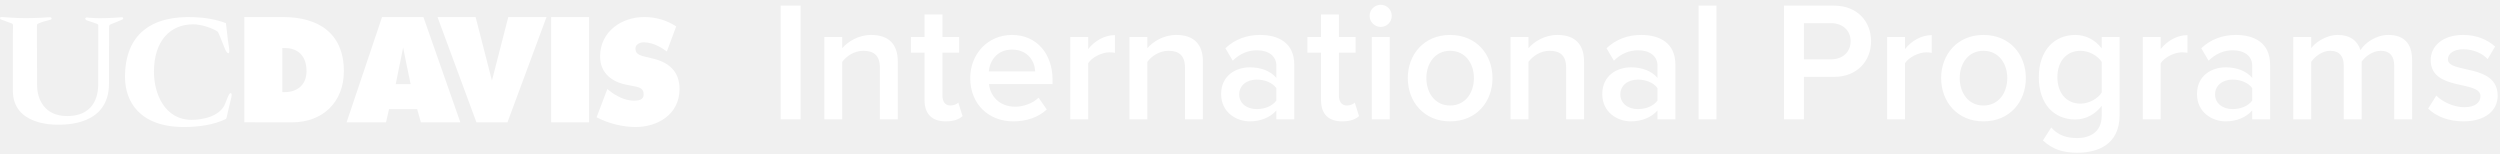
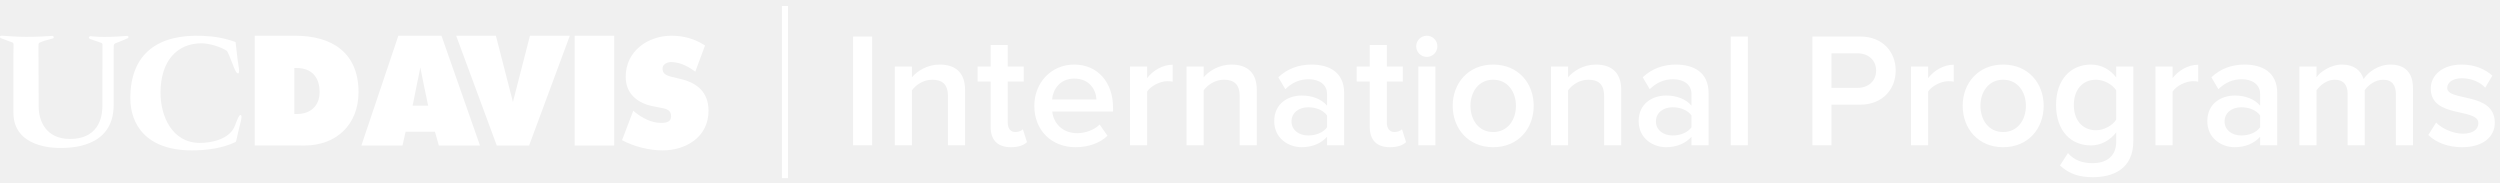
- <svg xmlns="http://www.w3.org/2000/svg" width="440px" height="27px" viewBox="0 0 440 27" version="1.1">
+ <svg xmlns="http://www.w3.org/2000/svg" width="410px" height="30px" viewBox="0 0 410 30" version="1.1">
  <defs />
  <g id="Symbols" stroke="none" stroke-width="1" fill="none" fill-rule="evenodd">
-     <g id="header_inverse" transform="translate(-104, -25)" fill="#FFFFFF">
-       <g id="ipo_logo" transform="translate(104, 25)">
-         <path d="M140.91,21 L140.91,0.99 L137.4,0.99 L137.4,21 L140.91,21 Z M158.01,21 L158.01,10.8 C158.01,7.83 156.45,6.15 153.33,6.15 C151.05,6.15 149.19,7.35 148.23,8.49 L148.23,6.51 L145.08,6.51 L145.08,21 L148.23,21 L148.23,10.89 C148.95,9.9 150.33,8.94 151.95,8.94 C153.72,8.94 154.86,9.69 154.86,11.94 L154.86,21 L158.01,21 Z M166.44,21.36 C167.91,21.36 168.84,20.97 169.41,20.43 L168.66,18.06 C168.42,18.33 167.85,18.57 167.25,18.57 C166.35,18.57 165.87,17.85 165.87,16.86 L165.87,9.27 L168.81,9.27 L168.81,6.51 L165.87,6.51 L165.87,2.55 L162.72,2.55 L162.72,6.51 L160.32,6.51 L160.32,9.27 L162.72,9.27 L162.72,17.64 C162.72,20.04 164.01,21.36 166.44,21.36 L166.44,21.36 Z M178.35,21.36 C180.66,21.36 182.79,20.64 184.23,19.26 L182.79,17.19 C181.77,18.21 180.09,18.78 178.68,18.78 C175.95,18.78 174.3,16.98 174.06,14.79 L185.25,14.79 L185.25,14.04 C185.25,9.48 182.46,6.15 178.11,6.15 C173.82,6.15 170.76,9.54 170.76,13.74 C170.76,18.33 174,21.36 178.35,21.36 L178.35,21.36 Z M182.19,12.57 L174.03,12.57 C174.18,10.8 175.41,8.73 178.11,8.73 C180.96,8.73 182.13,10.86 182.19,12.57 L182.19,12.57 Z M191.52,21 L191.52,11.13 C192.15,10.11 193.92,9.21 195.24,9.21 C195.63,9.21 195.96,9.24 196.23,9.3 L196.23,6.18 C194.34,6.18 192.6,7.26 191.52,8.64 L191.52,6.51 L188.37,6.51 L188.37,21 L191.52,21 Z M211.71,21 L211.71,10.8 C211.71,7.83 210.15,6.15 207.03,6.15 C204.75,6.15 202.89,7.35 201.93,8.49 L201.93,6.51 L198.78,6.51 L198.78,21 L201.93,21 L201.93,10.89 C202.65,9.9 204.03,8.94 205.65,8.94 C207.42,8.94 208.56,9.69 208.56,11.94 L208.56,21 L211.71,21 Z M227.79,21 L227.79,11.4 C227.79,7.5 224.97,6.15 221.76,6.15 C219.45,6.15 217.35,6.9 215.67,8.49 L216.96,10.68 C218.22,9.45 219.63,8.85 221.25,8.85 C223.26,8.85 224.64,9.87 224.64,11.55 L224.64,13.71 C223.59,12.48 221.91,11.85 219.96,11.85 C217.59,11.85 214.92,13.23 214.92,16.56 C214.92,19.77 217.59,21.36 219.96,21.36 C221.88,21.36 223.56,20.67 224.64,19.44 L224.64,21 L227.79,21 Z M221.19,19.2 C219.42,19.2 218.1,18.18 218.1,16.62 C218.1,15.03 219.42,14.01 221.19,14.01 C222.57,14.01 223.92,14.52 224.64,15.51 L224.64,17.7 C223.92,18.69 222.57,19.2 221.19,19.2 L221.19,19.2 Z M236.22,21.36 C237.69,21.36 238.62,20.97 239.19,20.43 L238.44,18.06 C238.2,18.33 237.63,18.57 237.03,18.57 C236.13,18.57 235.65,17.85 235.65,16.86 L235.65,9.27 L238.59,9.27 L238.59,6.51 L235.65,6.51 L235.65,2.55 L232.5,2.55 L232.5,6.51 L230.1,6.51 L230.1,9.27 L232.5,9.27 L232.5,17.64 C232.5,20.04 233.79,21.36 236.22,21.36 L236.22,21.36 Z M243,4.74 C244.08,4.74 244.95,3.87 244.95,2.79 C244.95,1.71 244.08,0.84 243,0.84 C241.95,0.84 241.05,1.71 241.05,2.79 C241.05,3.87 241.95,4.74 243,4.74 L243,4.74 Z M244.59,21 L244.59,6.51 L241.44,6.51 L241.44,21 L244.59,21 Z M255.21,21.36 C259.86,21.36 262.68,17.91 262.68,13.74 C262.68,9.6 259.86,6.15 255.21,6.15 C250.62,6.15 247.77,9.6 247.77,13.74 C247.77,17.91 250.62,21.36 255.21,21.36 L255.21,21.36 Z M255.21,18.57 C252.54,18.57 251.04,16.32 251.04,13.74 C251.04,11.19 252.54,8.94 255.21,8.94 C257.91,8.94 259.41,11.19 259.41,13.74 C259.41,16.32 257.91,18.57 255.21,18.57 L255.21,18.57 Z M278.79,21 L278.79,10.8 C278.79,7.83 277.23,6.15 274.11,6.15 C271.83,6.15 269.97,7.35 269.01,8.49 L269.01,6.51 L265.86,6.51 L265.86,21 L269.01,21 L269.01,10.89 C269.73,9.9 271.11,8.94 272.73,8.94 C274.5,8.94 275.64,9.69 275.64,11.94 L275.64,21 L278.79,21 Z M294.87,21 L294.87,11.4 C294.87,7.5 292.05,6.15 288.84,6.15 C286.53,6.15 284.43,6.9 282.75,8.49 L284.04,10.68 C285.3,9.45 286.71,8.85 288.33,8.85 C290.34,8.85 291.72,9.87 291.72,11.55 L291.72,13.71 C290.67,12.48 288.99,11.85 287.04,11.85 C284.67,11.85 282,13.23 282,16.56 C282,19.77 284.67,21.36 287.04,21.36 C288.96,21.36 290.64,20.67 291.72,19.44 L291.72,21 L294.87,21 Z M288.27,19.2 C286.5,19.2 285.18,18.18 285.18,16.62 C285.18,15.03 286.5,14.01 288.27,14.01 C289.65,14.01 291,14.52 291.72,15.51 L291.72,17.7 C291,18.69 289.65,19.2 288.27,19.2 L288.27,19.2 Z M302.1,21 L302.1,0.99 L298.95,0.99 L298.95,21 L302.1,21 Z M317.49,21 L317.49,13.53 L322.77,13.53 C326.94,13.53 329.31,10.65 329.31,7.26 C329.31,3.87 326.97,0.99 322.77,0.99 L313.98,0.99 L313.98,21 L317.49,21 Z M322.29,10.44 L317.49,10.44 L317.49,4.08 L322.29,4.08 C324.27,4.08 325.71,5.34 325.71,7.26 C325.71,9.18 324.27,10.44 322.29,10.44 L322.29,10.44 Z M335.28,21 L335.28,11.13 C335.91,10.11 337.68,9.21 339,9.21 C339.39,9.21 339.72,9.24 339.99,9.3 L339.99,6.18 C338.1,6.18 336.36,7.26 335.28,8.64 L335.28,6.51 L332.13,6.51 L332.13,21 L335.28,21 Z M349.08,21.36 C353.73,21.36 356.55,17.91 356.55,13.74 C356.55,9.6 353.73,6.15 349.08,6.15 C344.49,6.15 341.64,9.6 341.64,13.74 C341.64,17.91 344.49,21.36 349.08,21.36 L349.08,21.36 Z M349.08,18.57 C346.41,18.57 344.91,16.32 344.91,13.74 C344.91,11.19 346.41,8.94 349.08,8.94 C351.78,8.94 353.28,11.19 353.28,13.74 C353.28,16.32 351.78,18.57 349.08,18.57 L349.08,18.57 Z M365.61,26.88 C369.18,26.88 373.05,25.47 373.05,20.25 L373.05,6.51 L369.9,6.51 L369.9,8.52 C368.73,6.99 367.08,6.15 365.25,6.15 C361.53,6.15 358.83,8.91 358.83,13.59 C358.83,18.36 361.56,21.03 365.25,21.03 C367.14,21.03 368.79,20.07 369.9,18.63 L369.9,20.37 C369.9,23.34 367.68,24.3 365.61,24.3 C363.69,24.3 362.19,23.79 361.02,22.44 L359.55,24.72 C361.32,26.34 363.15,26.88 365.61,26.88 L365.61,26.88 Z M366.18,18.24 C363.69,18.24 362.1,16.38 362.1,13.59 C362.1,10.8 363.69,8.94 366.18,8.94 C367.65,8.94 369.21,9.81 369.9,10.89 L369.9,16.29 C369.21,17.37 367.65,18.24 366.18,18.24 L366.18,18.24 Z M380.28,21 L380.28,11.13 C380.91,10.11 382.68,9.21 384,9.21 C384.39,9.21 384.72,9.24 384.99,9.3 L384.99,6.18 C383.1,6.18 381.36,7.26 380.28,8.64 L380.28,6.51 L377.13,6.51 L377.13,21 L380.28,21 Z M399.54,21 L399.54,11.4 C399.54,7.5 396.72,6.15 393.51,6.15 C391.2,6.15 389.1,6.9 387.42,8.49 L388.71,10.68 C389.97,9.45 391.38,8.85 393,8.85 C395.01,8.85 396.39,9.87 396.39,11.55 L396.39,13.71 C395.34,12.48 393.66,11.85 391.71,11.85 C389.34,11.85 386.67,13.23 386.67,16.56 C386.67,19.77 389.34,21.36 391.71,21.36 C393.63,21.36 395.31,20.67 396.39,19.44 L396.39,21 L399.54,21 Z M392.94,19.2 C391.17,19.2 389.85,18.18 389.85,16.62 C389.85,15.03 391.17,14.01 392.94,14.01 C394.32,14.01 395.67,14.52 396.39,15.51 L396.39,17.7 C395.67,18.69 394.32,19.2 392.94,19.2 L392.94,19.2 Z M424.53,21 L424.53,10.53 C424.53,7.59 423.03,6.15 420.36,6.15 C418.2,6.15 416.28,7.5 415.44,8.82 C414.96,7.23 413.64,6.15 411.48,6.15 C409.29,6.15 407.37,7.59 406.77,8.49 L406.77,6.51 L403.62,6.51 L403.62,21 L406.77,21 L406.77,10.89 C407.43,9.93 408.72,8.94 410.1,8.94 C411.81,8.94 412.5,9.99 412.5,11.55 L412.5,21 L415.65,21 L415.65,10.86 C416.28,9.93 417.6,8.94 419.01,8.94 C420.69,8.94 421.38,9.99 421.38,11.55 L421.38,21 L424.53,21 Z M433.56,21.36 C437.46,21.36 439.59,19.41 439.59,16.86 C439.59,11.1 430.83,13.02 430.83,10.44 C430.83,9.42 431.88,8.67 433.53,8.67 C435.33,8.67 436.95,9.42 437.82,10.41 L439.14,8.19 C437.82,7.02 435.96,6.15 433.5,6.15 C429.84,6.15 427.8,8.19 427.8,10.56 C427.8,16.11 436.56,14.07 436.56,16.92 C436.56,18.06 435.6,18.87 433.71,18.87 C431.82,18.87 429.81,17.88 428.79,16.83 L427.35,19.11 C428.85,20.58 431.1,21.36 433.56,21.36 L433.56,21.36 Z" id="International-Progra" />
-         <g id="ucdavis" transform="translate(0, 3)">
-           <path d="M105,17.637 L106.896,12.656 L107.223,12.939 C108.385,13.882 109.962,14.684 111.449,14.716 C112.78,14.746 113.43,14.394 113.253,13.273 C113.122,12.437 112.172,12.29 111.579,12.174 L110.278,11.916 C107.747,11.444 105.618,9.89 105.618,6.947 C105.618,2.495 109.473,0 113.352,0 C115.389,0 117.26,0.516 119.009,1.649 L117.366,6.063 C116.464,5.417 115.1,4.508 113.373,4.446 C112.805,4.424 111.503,4.721 111.921,6.033 C112.101,6.593 112.907,6.828 113.402,6.947 L114.872,7.3 C117.613,7.936 119.599,9.489 119.599,12.668 C119.599,17.142 115.719,19.356 111.866,19.356 C109.616,19.356 107.012,18.719 105,17.637" id="Fill-1" />
-           <polygon id="Fill-3" points="97 0 103.674 0 103.674 18.532 97 18.532" />
-           <polygon id="Fill-5" points="89.457 0 96.187 0 89.313 18.532 83.852 18.532 77 0 83.707 0 86.582 11.183" />
-           <path d="M70.955,5.349 L70.955,5.349 C71.077,6.138 72.272,11.81 72.272,11.81 L69.647,11.81 L70.955,5.349 Z M61,18.532 L67.94,18.532 L68.468,16.205 L73.419,16.205 L74.077,18.532 L81.021,18.532 L74.521,0 L67.241,0 L61,18.532 Z" id="Fill-6" />
-           <path d="M43,0 L49.806,0 C55.879,0 60.519,2.722 60.519,9.534 C60.519,15.022 56.737,18.532 51.426,18.532 L43,18.523 L43,0 Z M49.688,13.212 L50.134,13.212 C52.324,13.212 53.948,11.929 53.948,9.51 C53.948,6.906 52.509,5.454 50.104,5.454 L49.688,5.454 L49.688,13.212 Z" id="Fill-7" />
-           <path d="M39.763,1.07 L40.118,4.117 C40.201,4.84 40.624,6.575 40.101,6.342 C39.775,6.199 39.506,5.413 39.24,4.714 C39.104,4.359 38.457,2.682 38.288,2.559 C37.469,1.961 35.429,1.286 34.049,1.279 C29.864,1.265 27.095,4.284 27.095,9.642 C27.095,13.486 28.976,18.095 33.762,18.095 C35.477,18.095 38.762,17.568 39.656,15.181 C40.06,14.101 40.43,13.141 40.697,13.433 C40.896,13.645 40.637,14.511 40.518,14.976 C39.954,17.188 39.924,17.859 39.746,17.944 C37.583,19.007 34.81,19.356 32.383,19.356 C24.664,19.356 22,14.953 22,10.551 C22,2.911 26.798,-0.307 34.236,0.023 C36.118,0.091 38.001,0.419 39.763,1.07" id="Fill-8" />
-           <path d="M16.402,0.964 L15.169,0.541 C14.757,0.175 15.26,0.073 15.26,0.073 C15.26,0.073 17.041,0.398 21.477,0.028 C21.477,0.028 21.862,0.104 21.596,0.411 L20.141,1.023 C19.193,1.43 19.193,1.197 19.193,2.218 L19.184,11.697 C19.184,19.11 11.511,18.944 10.017,18.944 C9.304,18.944 2.266,18.944 2.266,12.993 L2.266,2.958 C2.266,1.209 2.457,1.255 1.865,1.05 L0.085,0.394 C0.085,0.394 -0.218,-0.026 0.321,0.001 C1.776,0.073 3.882,0.379 8.836,0.028 C8.836,0.028 9.267,0.131 8.983,0.438 L7.502,0.847 C6.374,1.344 6.523,0.964 6.494,2.101 L6.529,11.995 C6.529,14.421 7.799,17.425 11.795,17.425 C17.234,17.425 17.285,12.802 17.285,11.774 L17.295,1.973 C17.353,1.05 17.234,1.313 16.402,0.964" id="Fill-9" />
+     <g id="header_inverse" transform="translate(-104, -22)">
+       <g id="ipo_logo" transform="translate(104, 23)">
+         <path d="M143.033,22.82 L143.033,4.991 L139.905,4.991 L139.905,22.82 L143.033,22.82 Z M158.268,22.82 L158.268,13.732 C158.268,11.086 156.878,9.589 154.098,9.589 C152.067,9.589 150.41,10.658 149.554,11.674 L149.554,9.91 L146.748,9.91 L146.748,22.82 L149.554,22.82 L149.554,13.812 C150.196,12.93 151.425,12.075 152.869,12.075 C154.446,12.075 155.462,12.743 155.462,14.748 L155.462,22.82 L158.268,22.82 Z M165.779,23.141 C167.089,23.141 167.917,22.793 168.425,22.312 L167.757,20.2 C167.543,20.441 167.035,20.655 166.501,20.655 C165.699,20.655 165.271,20.013 165.271,19.131 L165.271,12.369 L167.891,12.369 L167.891,9.91 L165.271,9.91 L165.271,6.381 L162.465,6.381 L162.465,9.91 L160.326,9.91 L160.326,12.369 L162.465,12.369 L162.465,19.826 C162.465,21.965 163.614,23.141 165.779,23.141 L165.779,23.141 Z M176.391,23.141 C178.449,23.141 180.346,22.499 181.629,21.27 L180.346,19.425 C179.438,20.334 177.941,20.842 176.685,20.842 C174.252,20.842 172.782,19.238 172.568,17.287 L182.538,17.287 L182.538,16.619 C182.538,12.556 180.052,9.589 176.177,9.589 C172.354,9.589 169.628,12.609 169.628,16.351 C169.628,20.441 172.515,23.141 176.391,23.141 L176.391,23.141 Z M179.812,15.309 L172.542,15.309 C172.675,13.732 173.771,11.888 176.177,11.888 C178.716,11.888 179.758,13.785 179.812,15.309 L179.812,15.309 Z M188.125,22.82 L188.125,14.026 C188.686,13.117 190.263,12.315 191.439,12.315 C191.787,12.315 192.081,12.342 192.321,12.395 L192.321,9.616 C190.637,9.616 189.087,10.578 188.125,11.807 L188.125,9.91 L185.318,9.91 L185.318,22.82 L188.125,22.82 Z M206.113,22.82 L206.113,13.732 C206.113,11.086 204.724,9.589 201.944,9.589 C199.912,9.589 198.255,10.658 197.4,11.674 L197.4,9.91 L194.593,9.91 L194.593,22.82 L197.4,22.82 L197.4,13.812 C198.041,12.93 199.271,12.075 200.714,12.075 C202.291,12.075 203.307,12.743 203.307,14.748 L203.307,22.82 L206.113,22.82 Z M220.44,22.82 L220.44,14.266 C220.44,10.792 217.928,9.589 215.068,9.589 C213.01,9.589 211.139,10.257 209.642,11.674 L210.791,13.625 C211.914,12.529 213.17,11.995 214.613,11.995 C216.404,11.995 217.634,12.903 217.634,14.4 L217.634,16.325 C216.698,15.229 215.201,14.667 213.464,14.667 C211.352,14.667 208.973,15.897 208.973,18.864 C208.973,21.724 211.352,23.141 213.464,23.141 C215.175,23.141 216.671,22.526 217.634,21.43 L217.634,22.82 L220.44,22.82 Z M214.56,21.216 C212.983,21.216 211.807,20.307 211.807,18.917 C211.807,17.501 212.983,16.592 214.56,16.592 C215.789,16.592 216.992,17.046 217.634,17.928 L217.634,19.88 C216.992,20.762 215.789,21.216 214.56,21.216 L214.56,21.216 Z M227.951,23.141 C229.261,23.141 230.09,22.793 230.597,22.312 L229.929,20.2 C229.715,20.441 229.207,20.655 228.673,20.655 C227.871,20.655 227.443,20.013 227.443,19.131 L227.443,12.369 L230.063,12.369 L230.063,9.91 L227.443,9.91 L227.443,6.381 L224.637,6.381 L224.637,9.91 L222.498,9.91 L222.498,12.369 L224.637,12.369 L224.637,19.826 C224.637,21.965 225.786,23.141 227.951,23.141 L227.951,23.141 Z M233.992,8.333 C234.954,8.333 235.729,7.557 235.729,6.595 C235.729,5.633 234.954,4.858 233.992,4.858 C233.056,4.858 232.255,5.633 232.255,6.595 C232.255,7.557 233.056,8.333 233.992,8.333 L233.992,8.333 Z M235.409,22.82 L235.409,9.91 L232.602,9.91 L232.602,22.82 L235.409,22.82 Z M244.871,23.141 C249.014,23.141 251.526,20.067 251.526,16.351 C251.526,12.663 249.014,9.589 244.871,9.589 C240.781,9.589 238.242,12.663 238.242,16.351 C238.242,20.067 240.781,23.141 244.871,23.141 L244.871,23.141 Z M244.871,20.655 C242.492,20.655 241.155,18.65 241.155,16.351 C241.155,14.079 242.492,12.075 244.871,12.075 C247.276,12.075 248.613,14.079 248.613,16.351 C248.613,18.65 247.276,20.655 244.871,20.655 L244.871,20.655 Z M265.88,22.82 L265.88,13.732 C265.88,11.086 264.49,9.589 261.71,9.589 C259.679,9.589 258.022,10.658 257.166,11.674 L257.166,9.91 L254.36,9.91 L254.36,22.82 L257.166,22.82 L257.166,13.812 C257.808,12.93 259.037,12.075 260.481,12.075 C262.058,12.075 263.073,12.743 263.073,14.748 L263.073,22.82 L265.88,22.82 Z M280.207,22.82 L280.207,14.266 C280.207,10.792 277.694,9.589 274.834,9.589 C272.776,9.589 270.905,10.257 269.408,11.674 L270.558,13.625 C271.68,12.529 272.936,11.995 274.38,11.995 C276.171,11.995 277.4,12.903 277.4,14.4 L277.4,16.325 C276.465,15.229 274.968,14.667 273.23,14.667 C271.119,14.667 268.74,15.897 268.74,18.864 C268.74,21.724 271.119,23.141 273.23,23.141 C274.941,23.141 276.438,22.526 277.4,21.43 L277.4,22.82 L280.207,22.82 Z M274.326,21.216 C272.749,21.216 271.573,20.307 271.573,18.917 C271.573,17.501 272.749,16.592 274.326,16.592 C275.556,16.592 276.759,17.046 277.4,17.928 L277.4,19.88 C276.759,20.762 275.556,21.216 274.326,21.216 L274.326,21.216 Z M286.649,22.82 L286.649,4.991 L283.842,4.991 L283.842,22.82 L286.649,22.82 Z M300.361,22.82 L300.361,16.164 L305.065,16.164 C308.78,16.164 310.892,13.598 310.892,10.578 C310.892,7.557 308.807,4.991 305.065,4.991 L297.233,4.991 L297.233,22.82 L300.361,22.82 Z M304.637,13.411 L300.361,13.411 L300.361,7.745 L304.637,7.745 C306.401,7.745 307.684,8.867 307.684,10.578 C307.684,12.289 306.401,13.411 304.637,13.411 L304.637,13.411 Z M316.211,22.82 L316.211,14.026 C316.772,13.117 318.349,12.315 319.525,12.315 C319.873,12.315 320.167,12.342 320.408,12.395 L320.408,9.616 C318.724,9.616 317.173,10.578 316.211,11.807 L316.211,9.91 L313.404,9.91 L313.404,22.82 L316.211,22.82 Z M328.506,23.141 C332.649,23.141 335.162,20.067 335.162,16.351 C335.162,12.663 332.649,9.589 328.506,9.589 C324.417,9.589 321.878,12.663 321.878,16.351 C321.878,20.067 324.417,23.141 328.506,23.141 L328.506,23.141 Z M328.506,20.655 C326.128,20.655 324.791,18.65 324.791,16.351 C324.791,14.079 326.128,12.075 328.506,12.075 C330.912,12.075 332.249,14.079 332.249,16.351 C332.249,18.65 330.912,20.655 328.506,20.655 L328.506,20.655 Z M343.234,28.059 C346.415,28.059 349.863,26.802 349.863,22.152 L349.863,9.91 L347.057,9.91 L347.057,11.7 C346.014,10.337 344.544,9.589 342.914,9.589 C339.599,9.589 337.193,12.048 337.193,16.218 C337.193,20.468 339.626,22.847 342.914,22.847 C344.597,22.847 346.068,21.991 347.057,20.708 L347.057,22.259 C347.057,24.905 345.079,25.76 343.234,25.76 C341.524,25.76 340.187,25.306 339.145,24.103 L337.835,26.134 C339.412,27.578 341.042,28.059 343.234,28.059 L343.234,28.059 Z M343.742,20.361 C341.524,20.361 340.107,18.704 340.107,16.218 C340.107,13.732 341.524,12.075 343.742,12.075 C345.052,12.075 346.442,12.85 347.057,13.812 L347.057,18.623 C346.442,19.586 345.052,20.361 343.742,20.361 L343.742,20.361 Z M356.305,22.82 L356.305,14.026 C356.866,13.117 358.443,12.315 359.619,12.315 C359.967,12.315 360.261,12.342 360.501,12.395 L360.501,9.616 C358.817,9.616 357.267,10.578 356.305,11.807 L356.305,9.91 L353.498,9.91 L353.498,22.82 L356.305,22.82 Z M373.465,22.82 L373.465,14.266 C373.465,10.792 370.952,9.589 368.092,9.589 C366.034,9.589 364.163,10.257 362.666,11.674 L363.816,13.625 C364.938,12.529 366.195,11.995 367.638,11.995 C369.429,11.995 370.658,12.903 370.658,14.4 L370.658,16.325 C369.723,15.229 368.226,14.667 366.489,14.667 C364.377,14.667 361.998,15.897 361.998,18.864 C361.998,21.724 364.377,23.141 366.489,23.141 C368.199,23.141 369.696,22.526 370.658,21.43 L370.658,22.82 L373.465,22.82 Z M367.585,21.216 C366.008,21.216 364.831,20.307 364.831,18.917 C364.831,17.501 366.008,16.592 367.585,16.592 C368.814,16.592 370.017,17.046 370.658,17.928 L370.658,19.88 C370.017,20.762 368.814,21.216 367.585,21.216 L367.585,21.216 Z M395.73,22.82 L395.73,13.491 C395.73,10.872 394.394,9.589 392.015,9.589 C390.091,9.589 388.38,10.792 387.631,11.968 C387.204,10.551 386.028,9.589 384.103,9.589 C382.152,9.589 380.441,10.872 379.907,11.674 L379.907,9.91 L377.1,9.91 L377.1,22.82 L379.907,22.82 L379.907,13.812 C380.495,12.957 381.644,12.075 382.874,12.075 C384.397,12.075 385.012,13.01 385.012,14.4 L385.012,22.82 L387.819,22.82 L387.819,13.785 C388.38,12.957 389.556,12.075 390.812,12.075 C392.309,12.075 392.924,13.01 392.924,14.4 L392.924,22.82 L395.73,22.82 Z M403.776,23.141 C407.251,23.141 409.148,21.403 409.148,19.131 C409.148,13.999 401.344,15.71 401.344,13.411 C401.344,12.502 402.279,11.834 403.749,11.834 C405.353,11.834 406.796,12.502 407.571,13.384 L408.748,11.406 C407.571,10.364 405.914,9.589 403.722,9.589 C400.461,9.589 398.644,11.406 398.644,13.518 C398.644,18.463 406.449,16.645 406.449,19.185 C406.449,20.2 405.593,20.922 403.91,20.922 C402.226,20.922 400.435,20.04 399.526,19.104 L398.243,21.136 C399.579,22.446 401.584,23.141 403.776,23.141 L403.776,23.141 Z" id="International-Progra" fill="#FFFFFF" />
+         <path d="M128.732,0.486 L128.732,27.713" id="Line" stroke="#FFFFFF" stroke-linecap="square" />
+         <g id="ucdavis" transform="translate(0, 4.85782)" fill="#FFFFFF">
+           <path d="M102.014,17.135 L103.856,12.296 L104.174,12.571 C105.303,13.487 106.835,14.266 108.28,14.297 C109.573,14.327 110.204,13.984 110.032,12.896 C109.906,12.084 108.982,11.94 108.406,11.828 L107.142,11.577 C104.683,11.119 102.614,9.609 102.614,6.749 C102.614,2.424 106.36,0 110.128,0 C112.108,0 113.925,0.502 115.625,1.602 L114.029,5.891 C113.152,5.263 111.827,4.379 110.149,4.319 C109.598,4.298 108.333,4.586 108.738,5.862 C108.913,6.405 109.696,6.634 110.177,6.749 L111.605,7.092 C114.269,7.71 116.198,9.219 116.198,12.308 C116.198,16.655 112.428,18.806 108.685,18.806 C106.499,18.806 103.969,18.187 102.014,17.135" id="Fill-1" />
+           <polygon id="Fill-3" points="94.242 0 100.726 0 100.726 18.005 94.242 18.005" />
+           <polygon id="Fill-5" points="86.913 0 93.452 0 86.773 18.005 81.468 18.005 74.81 0 81.326 0 84.12 10.865" />
+           <path d="M68.938,5.197 L68.938,5.197 C69.056,5.963 70.217,11.474 70.217,11.474 L67.666,11.474 L68.938,5.197 Z M59.265,18.005 L66.008,18.005 L66.522,15.745 L71.331,15.745 L71.971,18.005 L78.717,18.005 L72.402,0 L65.329,0 L59.265,18.005 Z" id="Fill-6" />
+           <path d="M41.777,0 L48.389,0 C54.29,0 58.798,2.645 58.798,9.263 C58.798,14.595 55.124,18.005 49.964,18.005 L41.777,17.996 L41.777,0 Z M48.275,12.836 L48.709,12.836 C50.836,12.836 52.414,11.589 52.414,9.24 C52.414,6.71 51.016,5.299 48.679,5.299 L48.275,5.299 L48.275,12.836 Z" id="Fill-7" />
+           <path d="M38.632,1.039 L38.977,4 C39.058,4.702 39.469,6.388 38.961,6.162 C38.644,6.023 38.383,5.259 38.124,4.58 C37.992,4.235 37.363,2.606 37.199,2.486 C36.404,1.905 34.422,1.25 33.081,1.243 C29.015,1.229 26.325,4.162 26.325,9.368 C26.325,13.102 28.152,17.581 32.802,17.581 C34.468,17.581 37.66,17.068 38.528,14.75 C38.921,13.7 39.281,12.768 39.54,13.051 C39.733,13.257 39.482,14.098 39.366,14.55 C38.818,16.699 38.789,17.351 38.615,17.434 C36.514,18.467 33.82,18.806 31.462,18.806 C23.963,18.806 21.374,14.528 21.374,10.251 C21.374,2.828 26.036,-0.298 33.263,0.022 C35.091,0.089 36.921,0.407 38.632,1.039" id="Fill-8" />
+           <path d="M15.935,0.936 L14.738,0.526 C14.337,0.17 14.826,0.071 14.826,0.071 C14.826,0.071 16.557,0.387 20.866,0.027 C20.866,0.027 21.24,0.101 20.982,0.399 L19.568,0.994 C18.647,1.389 18.647,1.163 18.647,2.155 L18.639,11.364 C18.639,18.567 11.183,18.405 9.732,18.405 C9.039,18.405 2.201,18.405 2.201,12.623 L2.201,2.874 C2.201,1.175 2.387,1.219 1.812,1.021 L0.082,0.382 C0.082,0.382 -0.212,-0.025 0.312,0.001 C1.725,0.071 3.771,0.368 8.584,0.027 C8.584,0.027 9.003,0.128 8.727,0.425 L7.289,0.823 C6.193,1.306 6.338,0.936 6.309,2.041 L6.344,11.654 C6.344,14.011 7.578,16.929 11.46,16.929 C16.744,16.929 16.793,12.438 16.793,11.439 L16.803,1.917 C16.86,1.021 16.744,1.276 15.935,0.936" id="Fill-9" />
        </g>
      </g>
    </g>
  </g>
</svg>
